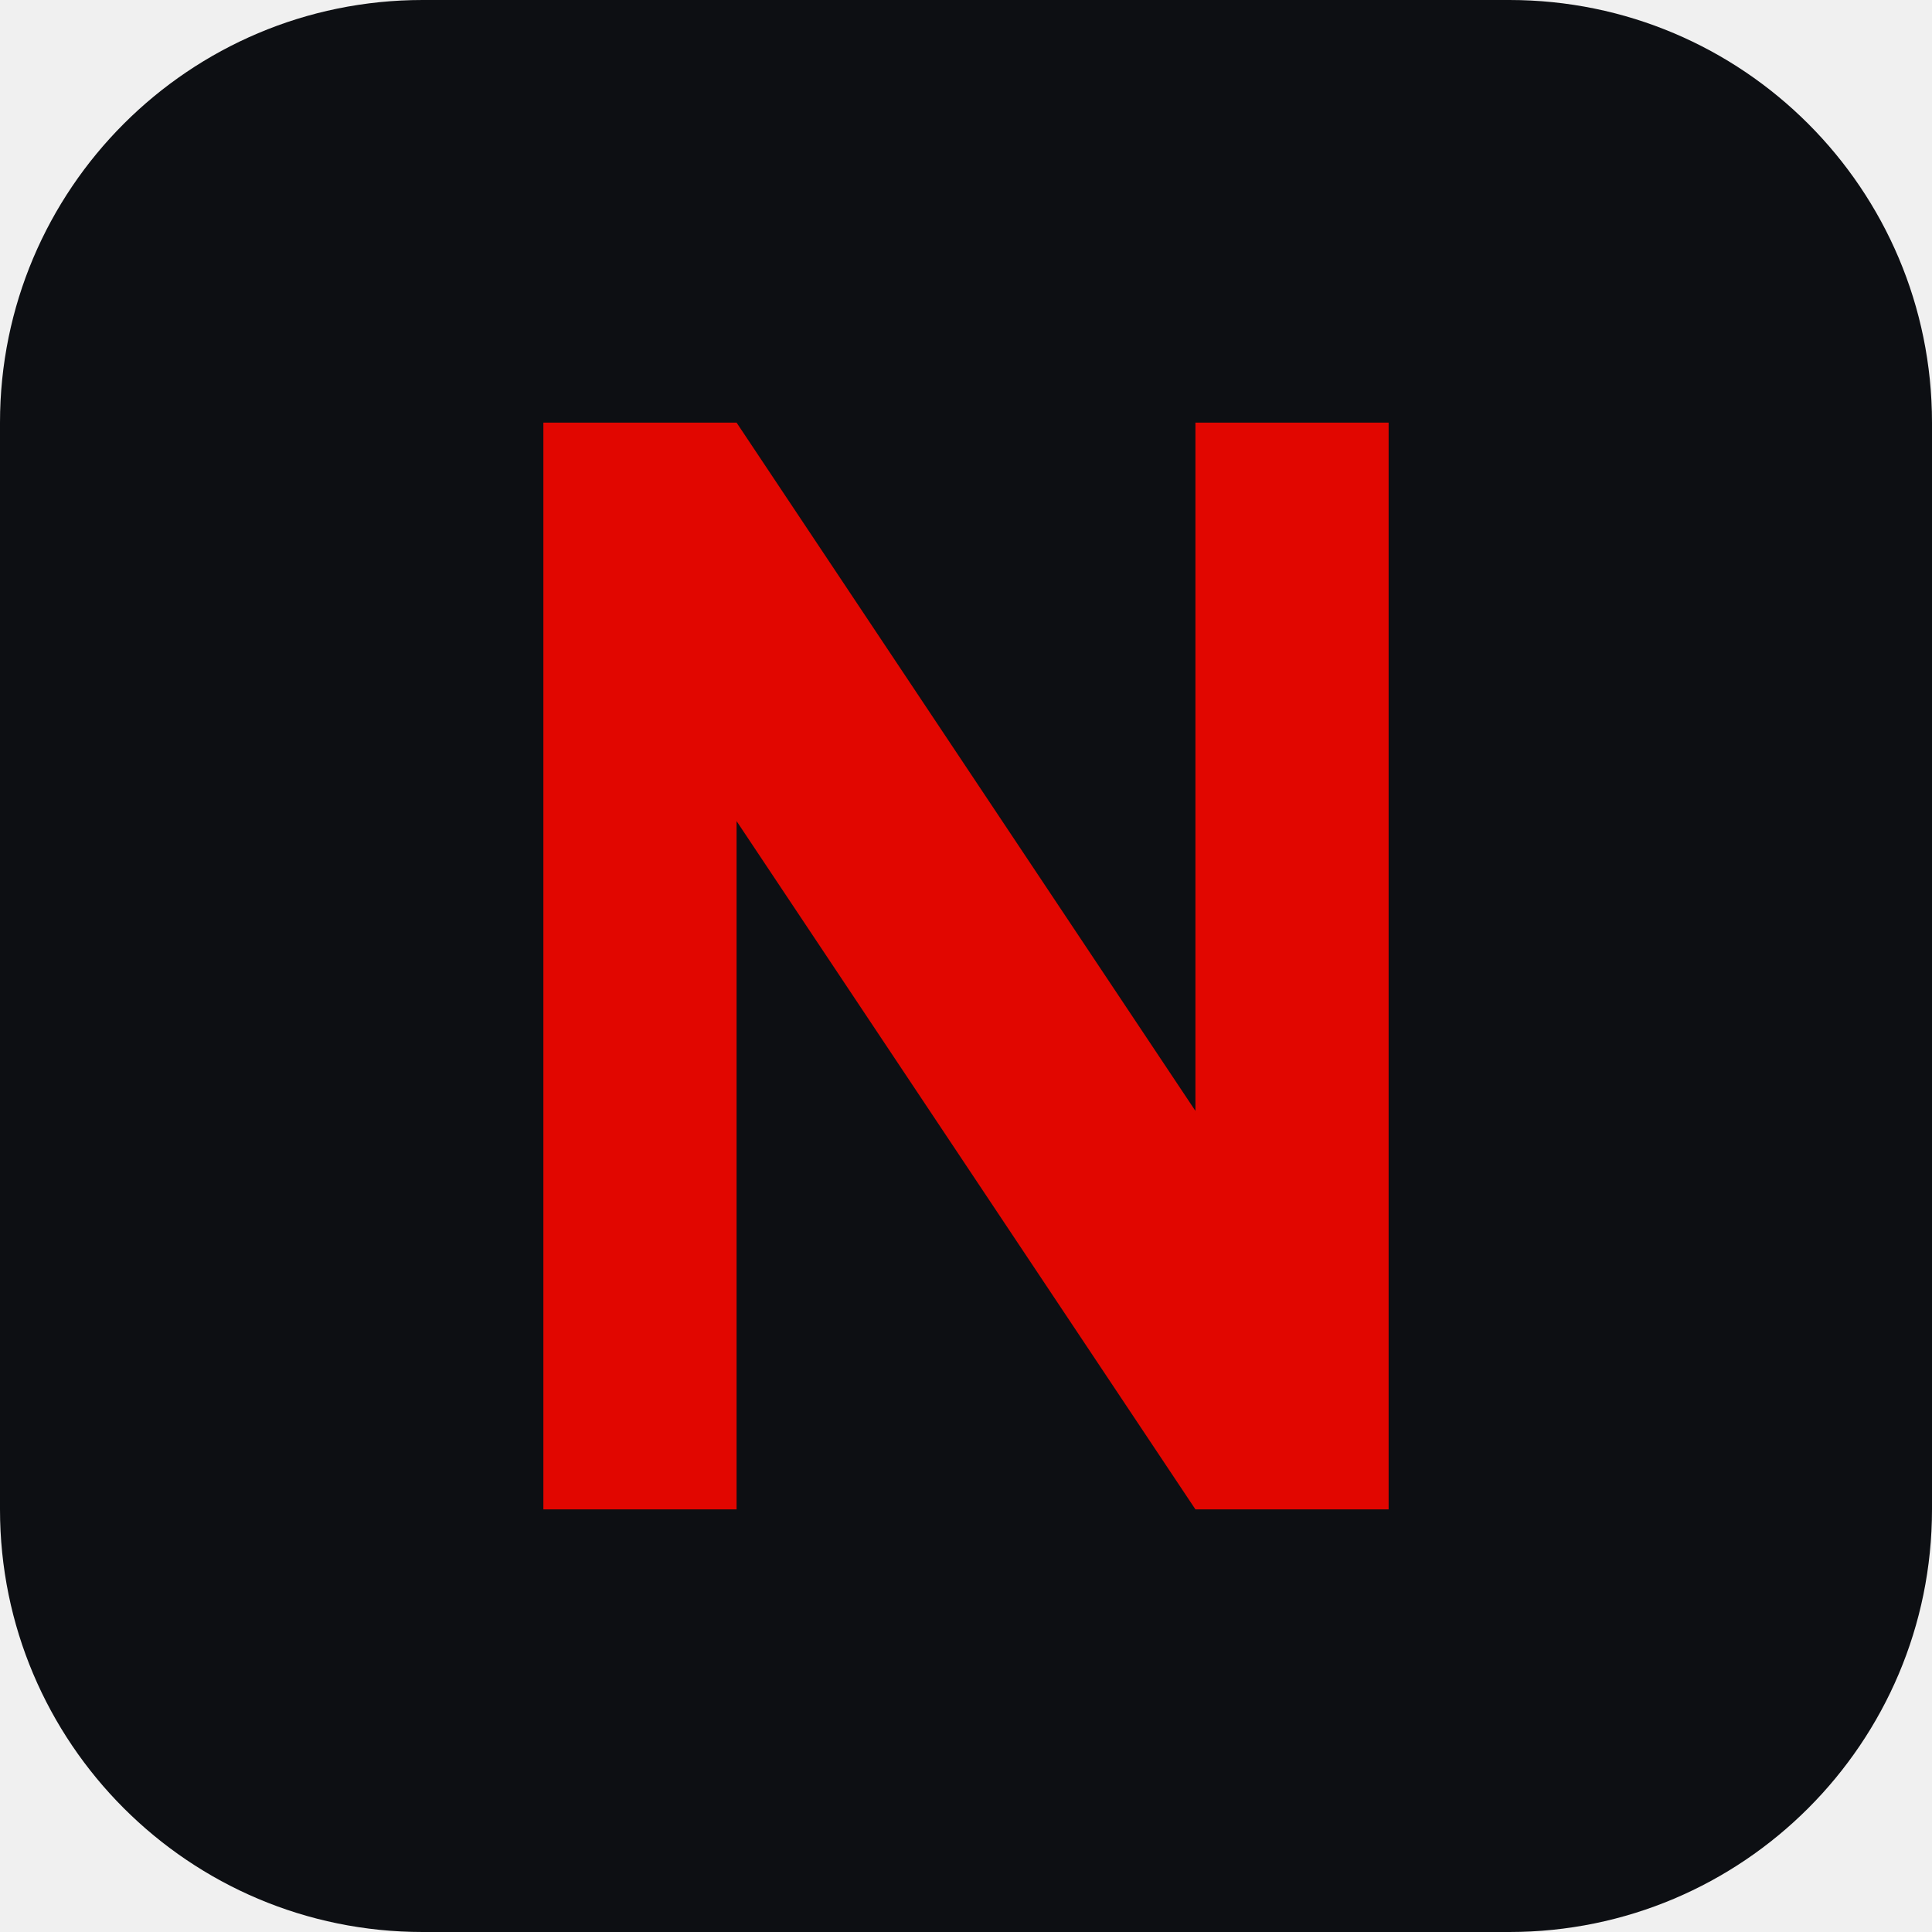
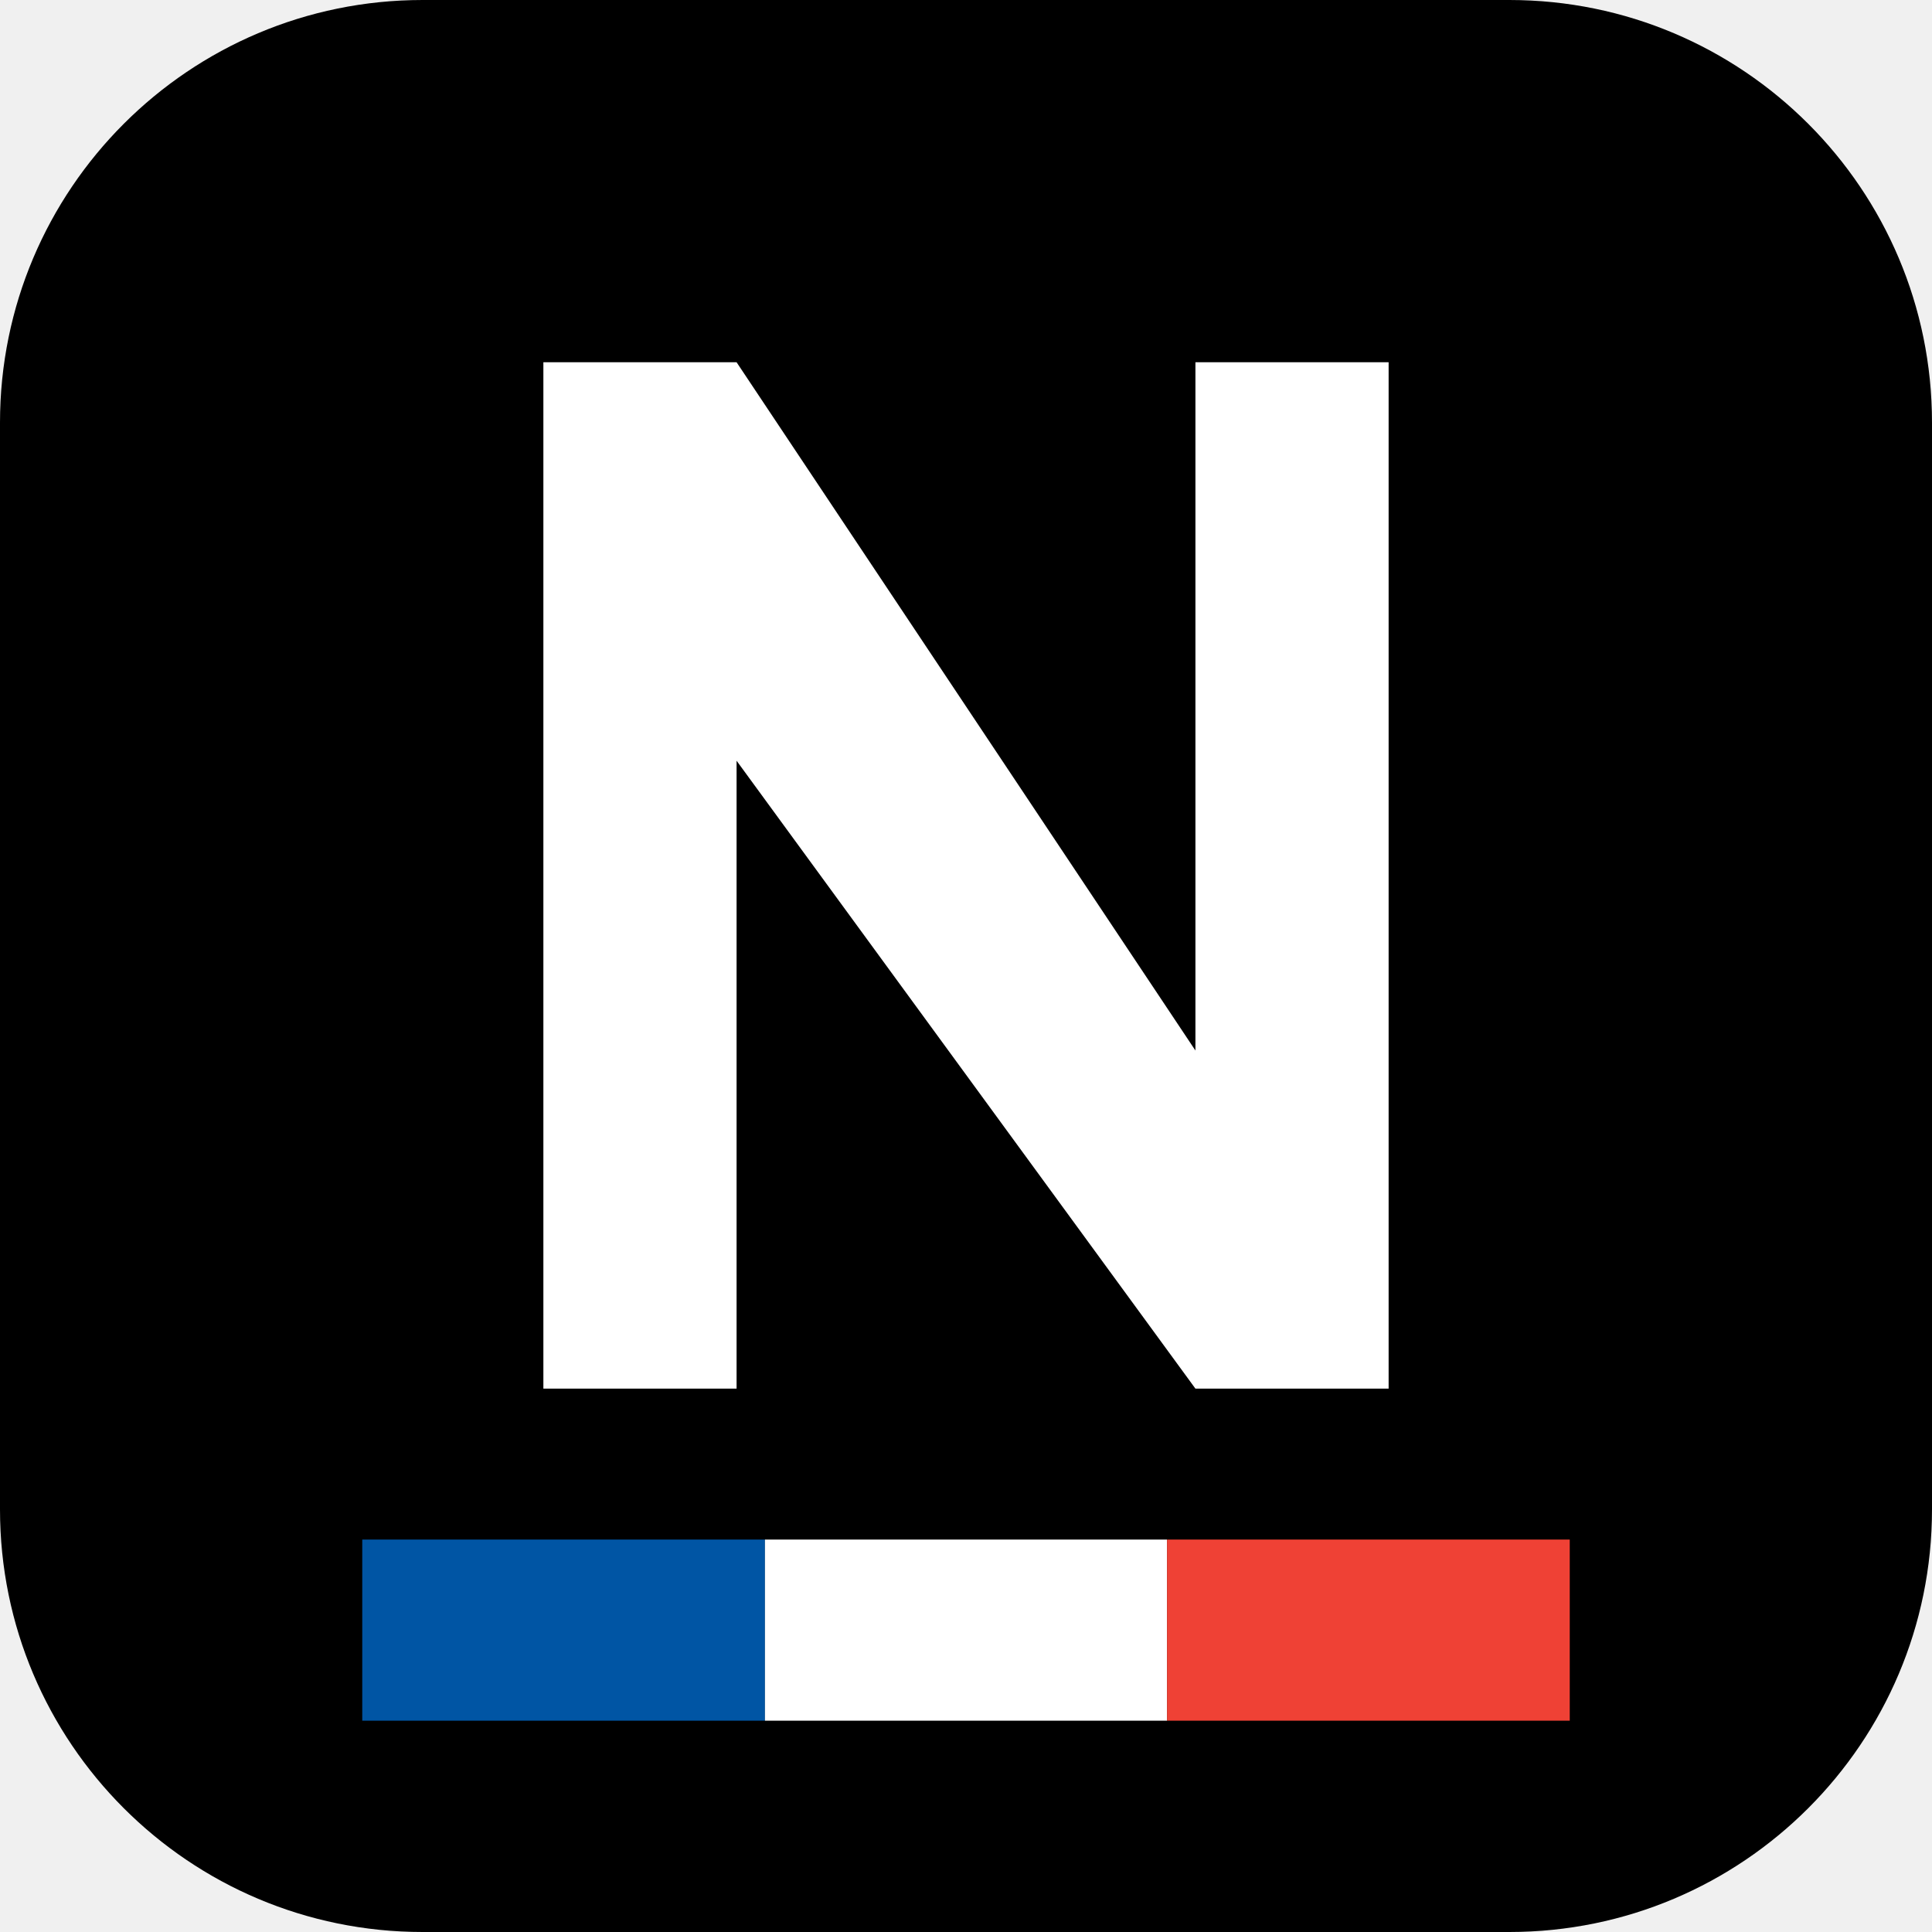
<svg xmlns="http://www.w3.org/2000/svg" viewBox="0 0 32 32">
-   <rect width="32" height="32" rx="7" fill="#0d0f13" />
-   <path d="M9 25V7h3.2l7.6 11.4V7H23v18h-3.2L12.2 13.6V25z" fill="#e10600" />
+   <rect width="32" height="32" rx="7" fill="#000" />
+   <path d="M9 23V6h3.2l7.6 11.4V6H23v17h-3.2L12.2 12.6V23z" fill="#fff" />
+   <rect x="6" y="25.5" width="6.67" height="3" fill="#0055a4" />
+   <rect x="12.67" y="25.5" width="6.66" height="3" fill="#fff" />
+   <rect x="19.33" y="25.5" width="6.67" height="3" fill="#ef4135" />
</svg>
